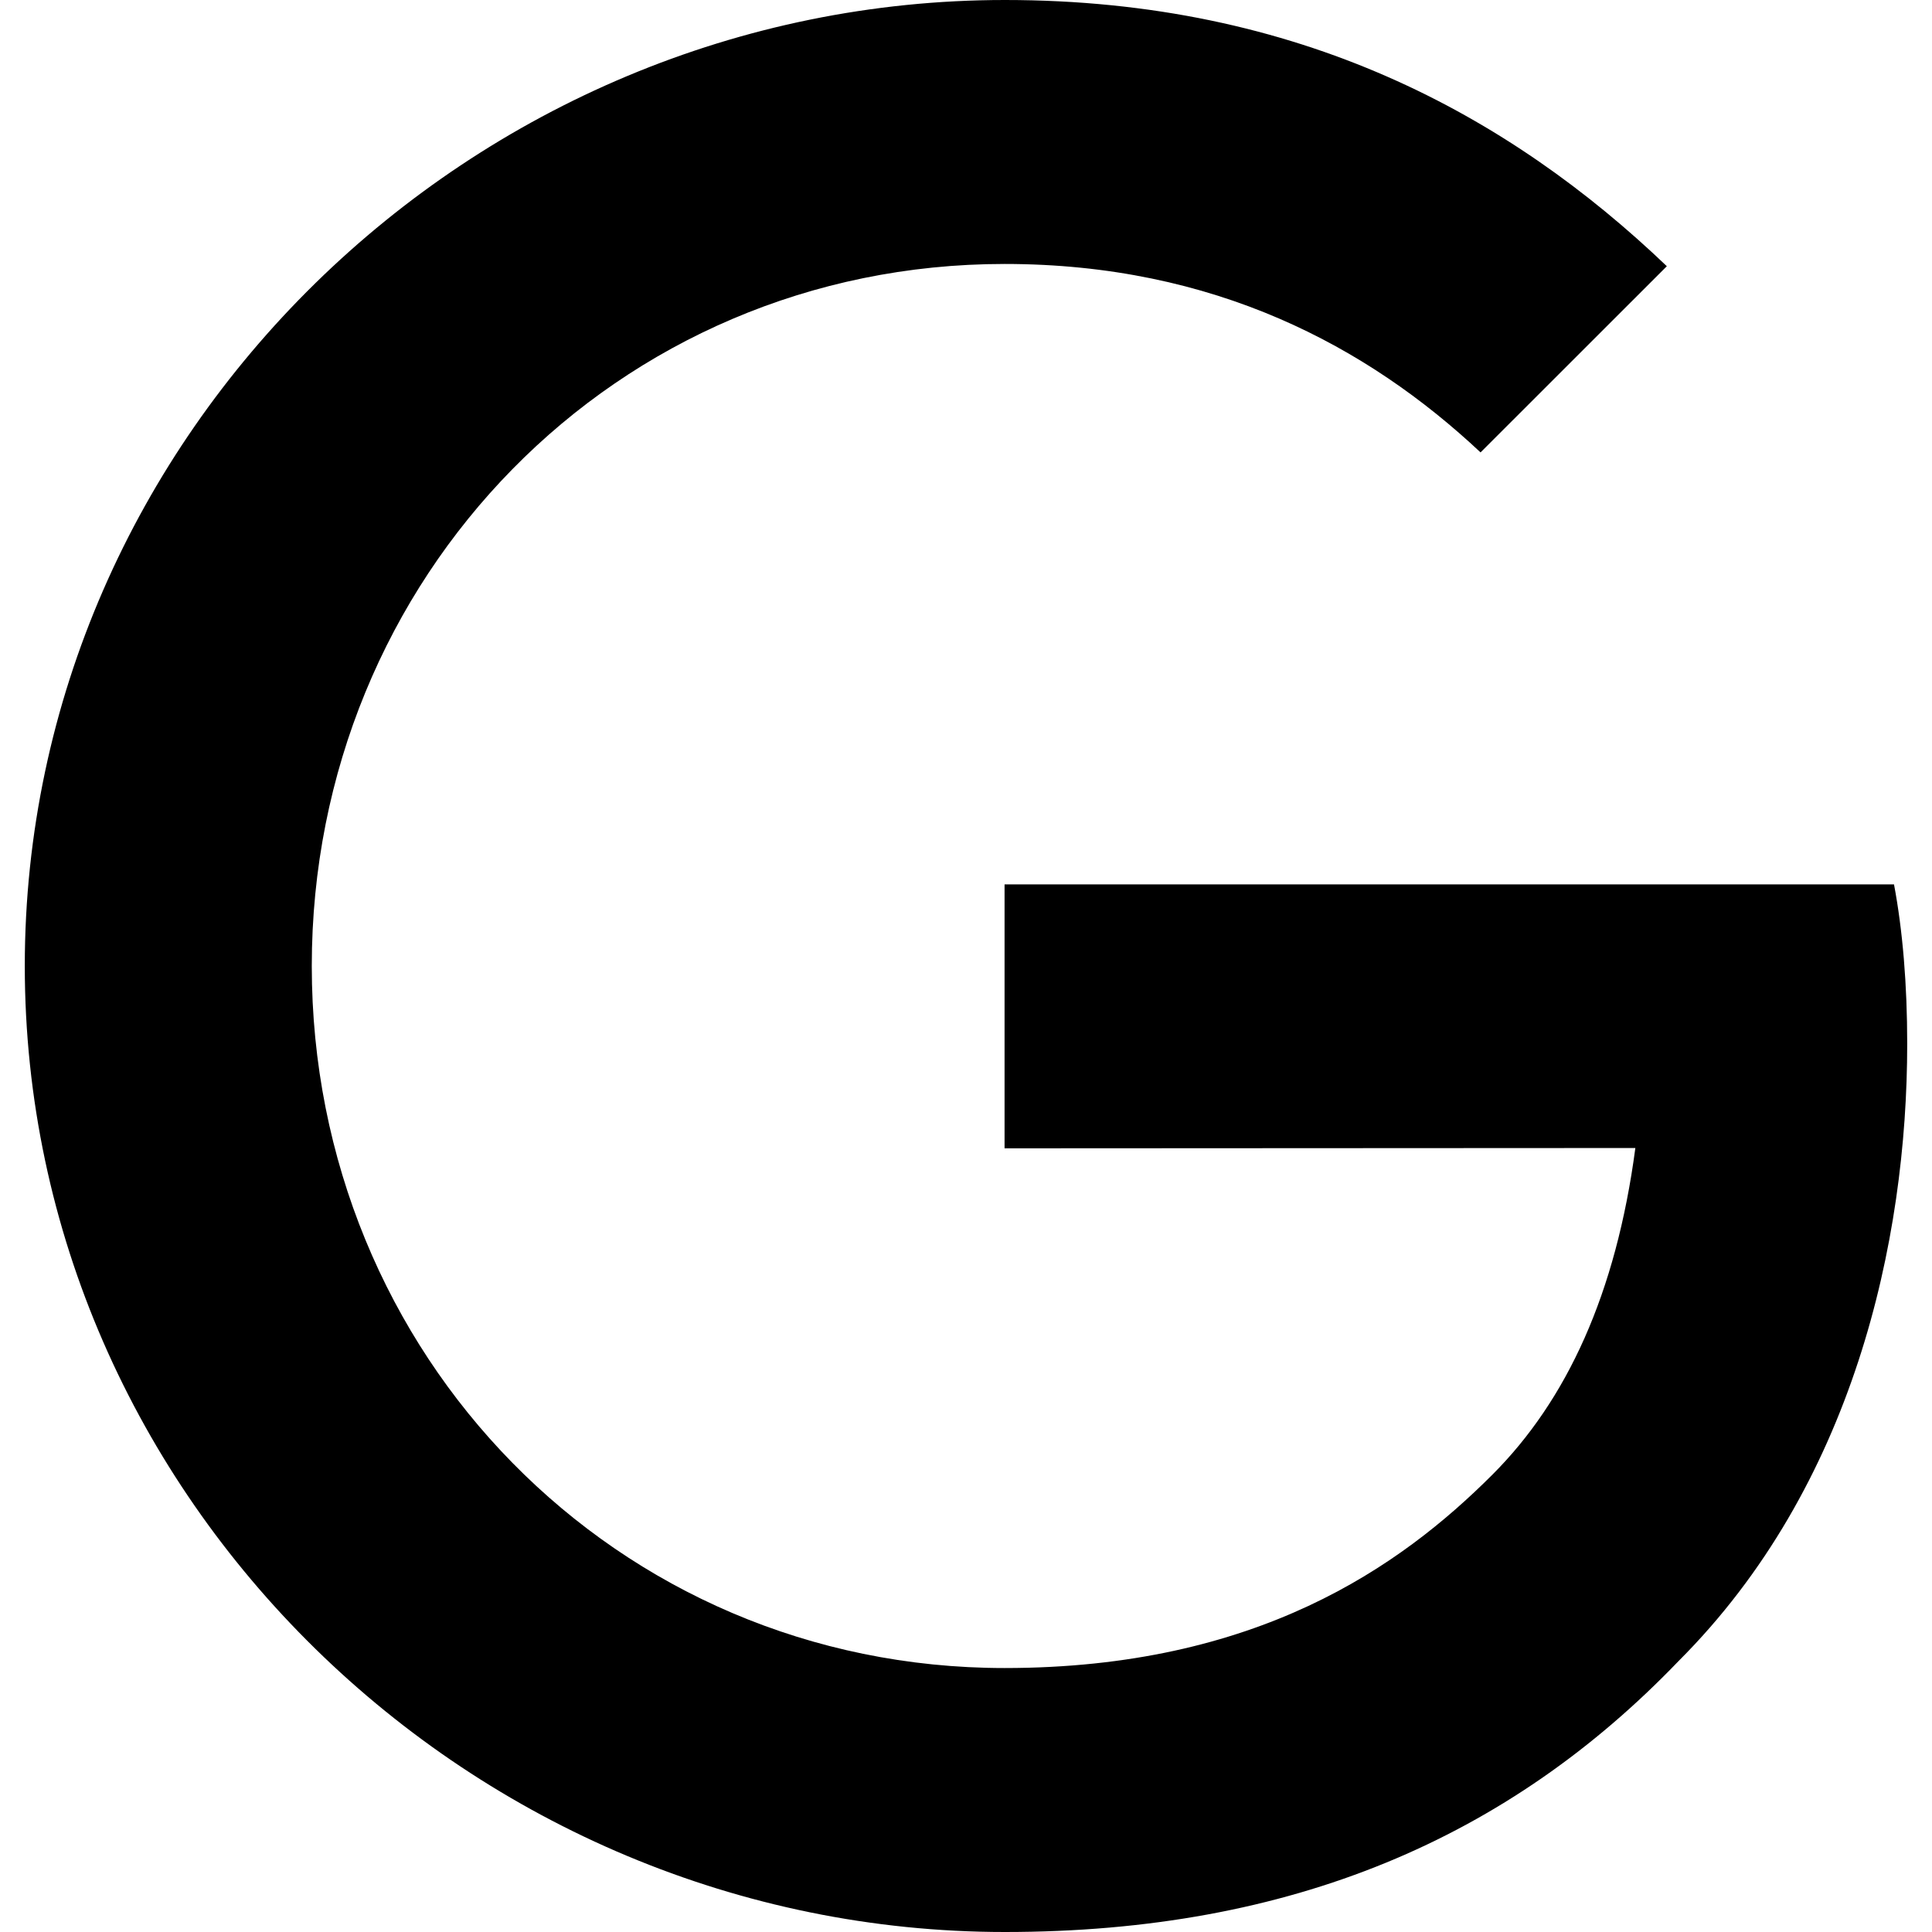
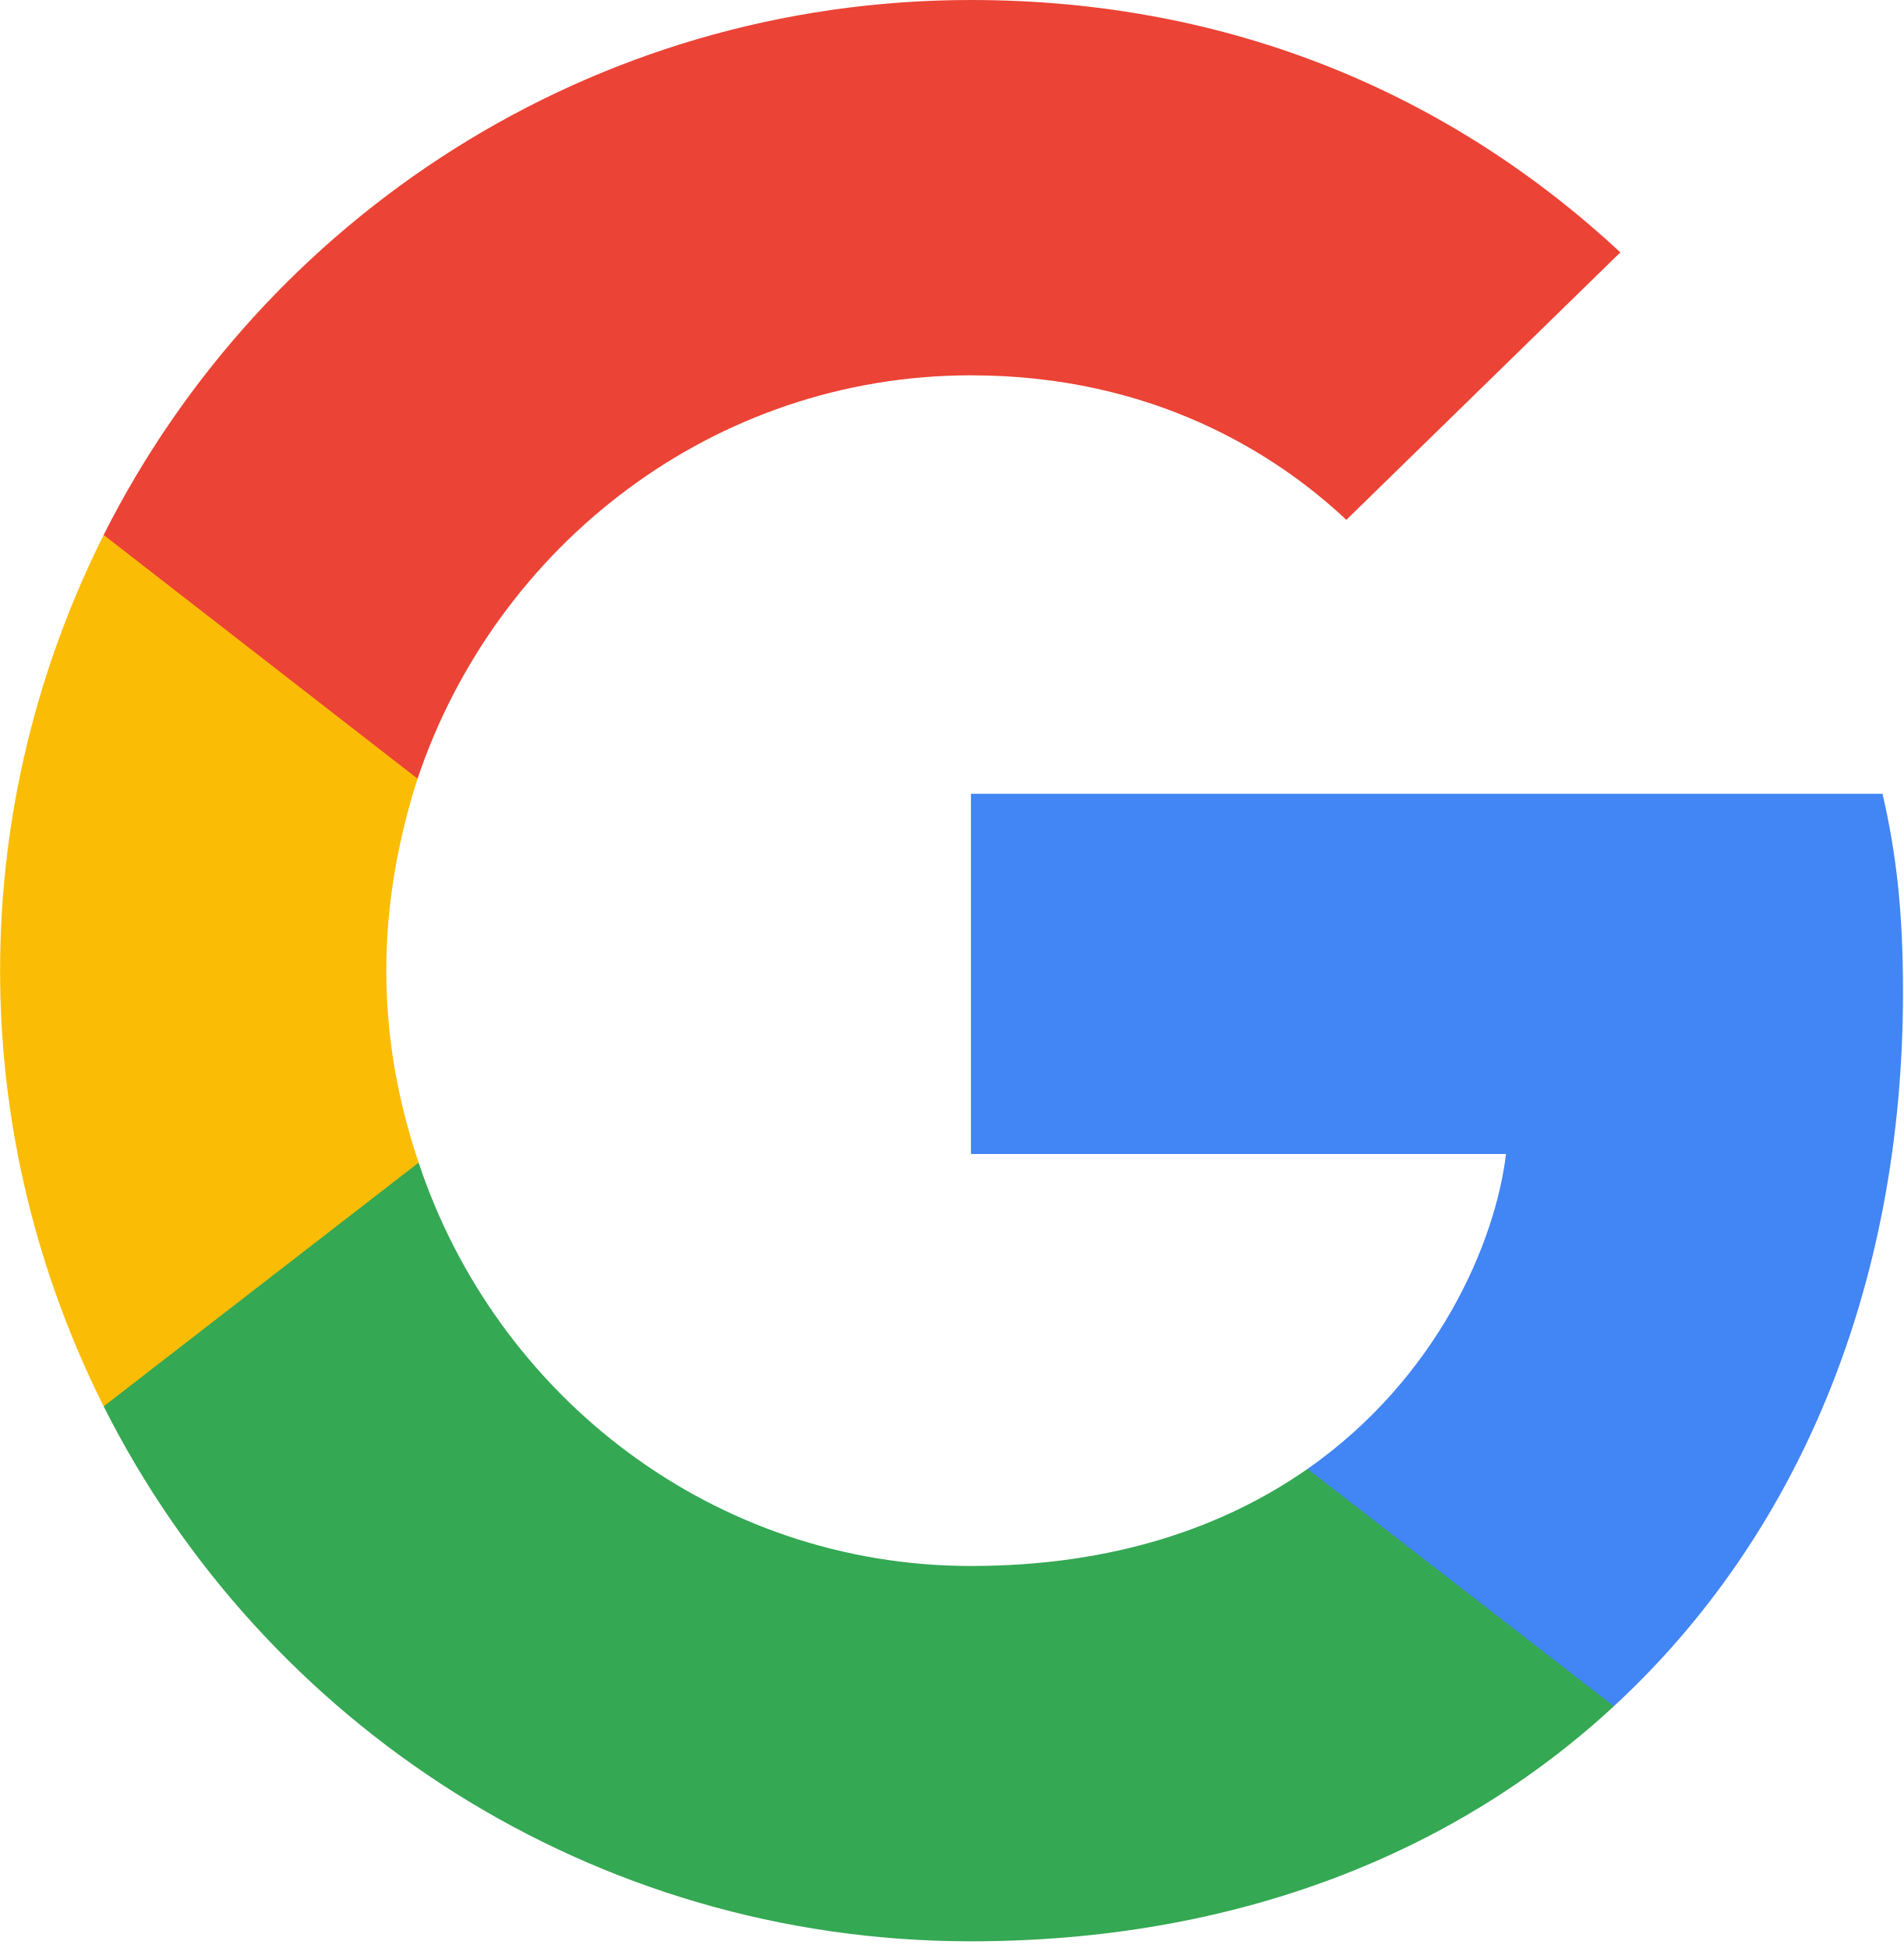
- <svg xmlns="http://www.w3.org/2000/svg" version="1.1" id="Capa_1" x="0px" y="0px" viewBox="0 0 24 24" style="enable-background:new 0 0 24 24;" xml:space="preserve" width="512" height="512">
-   <g>
-     <path d="M12.479,14.265v-3.279h11.049c0.108,0.571,0.164,1.247,0.164,1.979c0,2.46-0.672,5.502-2.84,7.669   C18.744,22.829,16.051,24,12.483,24C5.869,24,0.308,18.613,0.308,12S5.869,0,12.483,0c3.659,0,6.265,1.436,8.223,3.307L18.392,5.62   c-1.404-1.317-3.307-2.341-5.913-2.341C7.65,3.279,3.873,7.171,3.873,12s3.777,8.721,8.606,8.721c3.132,0,4.916-1.258,6.059-2.401   c0.927-0.927,1.537-2.251,1.777-4.059L12.479,14.265z" />
-   </g>
+ <svg xmlns="http://www.w3.org/2000/svg" width="2443" height="2500" viewBox="0 0 256 262" preserveAspectRatio="xMidYMid">
+   <path d="M255.878 133.451c0-10.734-.871-18.567-2.756-26.69H130.55v48.448h71.947c-1.45 12.04-9.283 30.172-26.69 42.356l-.244 1.622 38.755 30.023 2.685.268c24.659-22.774 38.875-56.282 38.875-96.027" fill="#4285F4" />
+   <path d="M130.55 261.1c35.248 0 64.839-11.605 86.453-31.622l-41.196-31.913c-11.024 7.688-25.82 13.055-45.257 13.055-34.523 0-63.824-22.773-74.269-54.25l-1.531.13-40.298 31.187-.527 1.465C35.393 231.798 79.49 261.1 130.55 261.1" fill="#34A853" />
+   <path d="M56.281 156.37c-2.756-8.123-4.351-16.827-4.351-25.82 0-8.994 1.595-17.697 4.206-25.82l-.073-1.73L15.26 71.312l-1.335.635C5.077 89.644 0 109.517 0 130.55s5.077 40.905 13.925 58.602l42.356-32.782" fill="#FBBC05" />
+   <path d="M130.55 50.479c24.514 0 41.05 10.589 50.479 19.438l36.844-35.974C195.245 12.91 165.798 0 130.55 0 79.49 0 35.393 29.301 13.925 71.947l42.211 32.783c10.59-31.477 39.891-54.251 74.414-54.251" fill="#EB4335" />
</svg>
